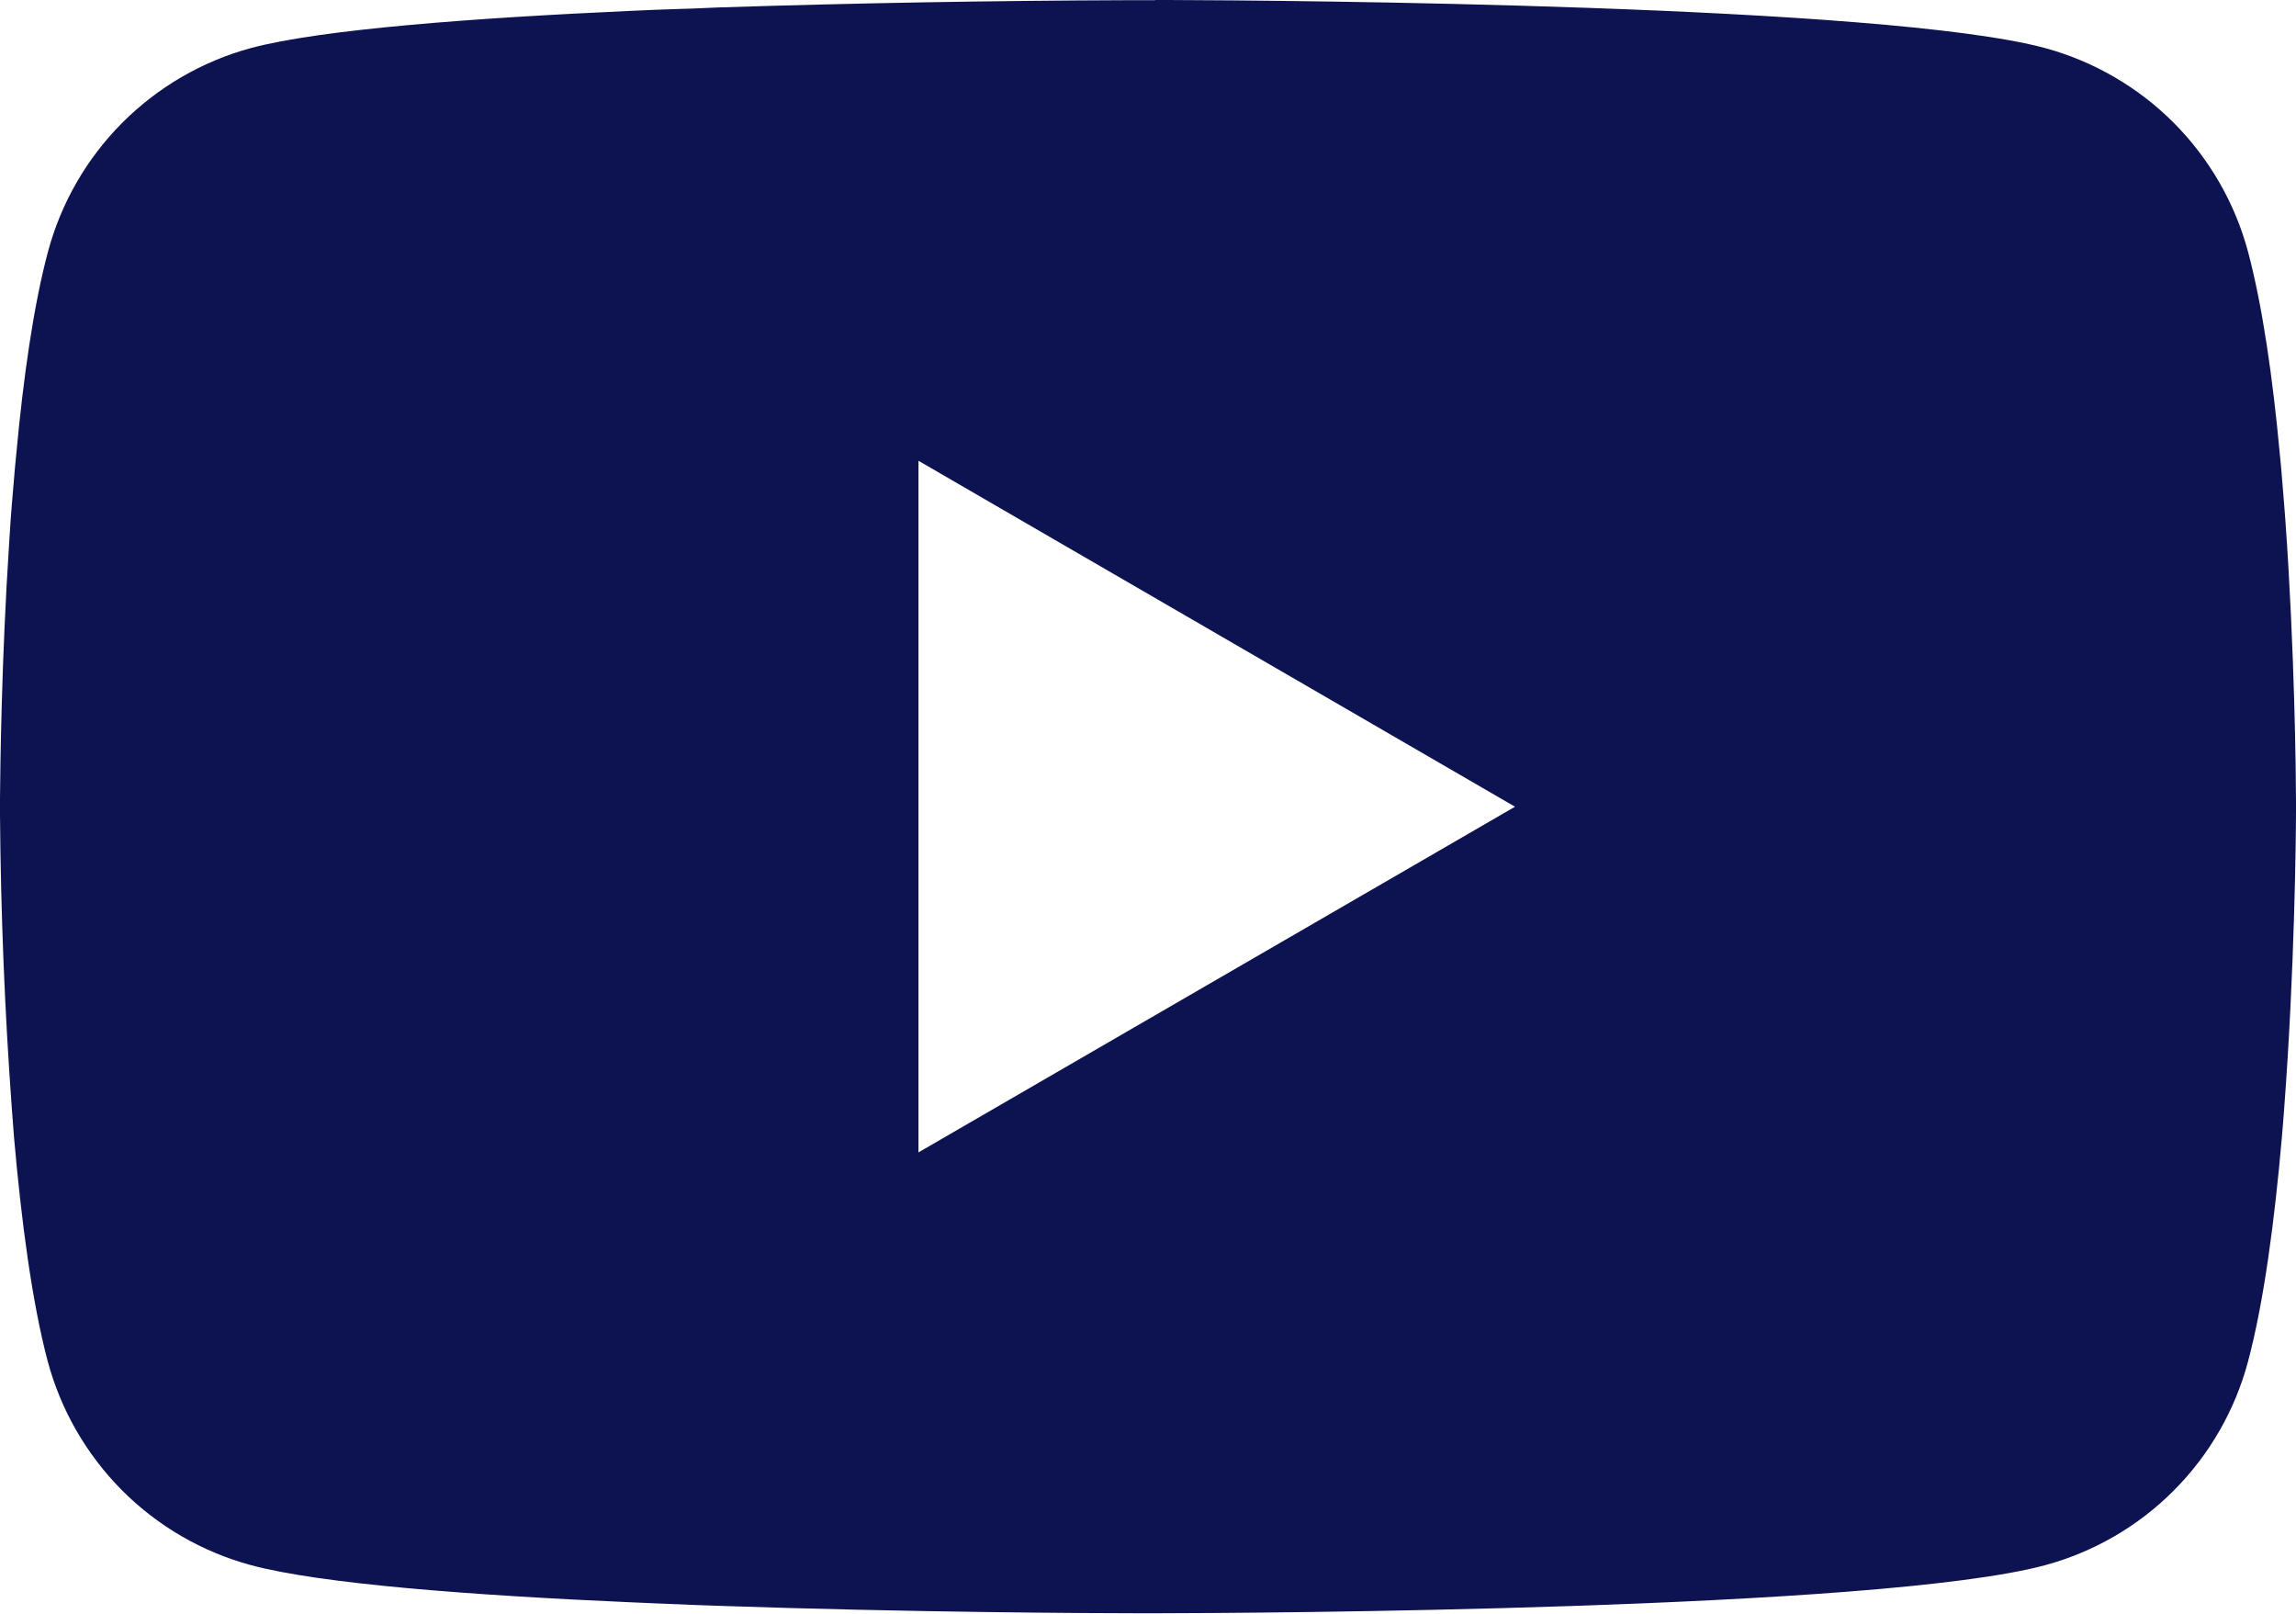
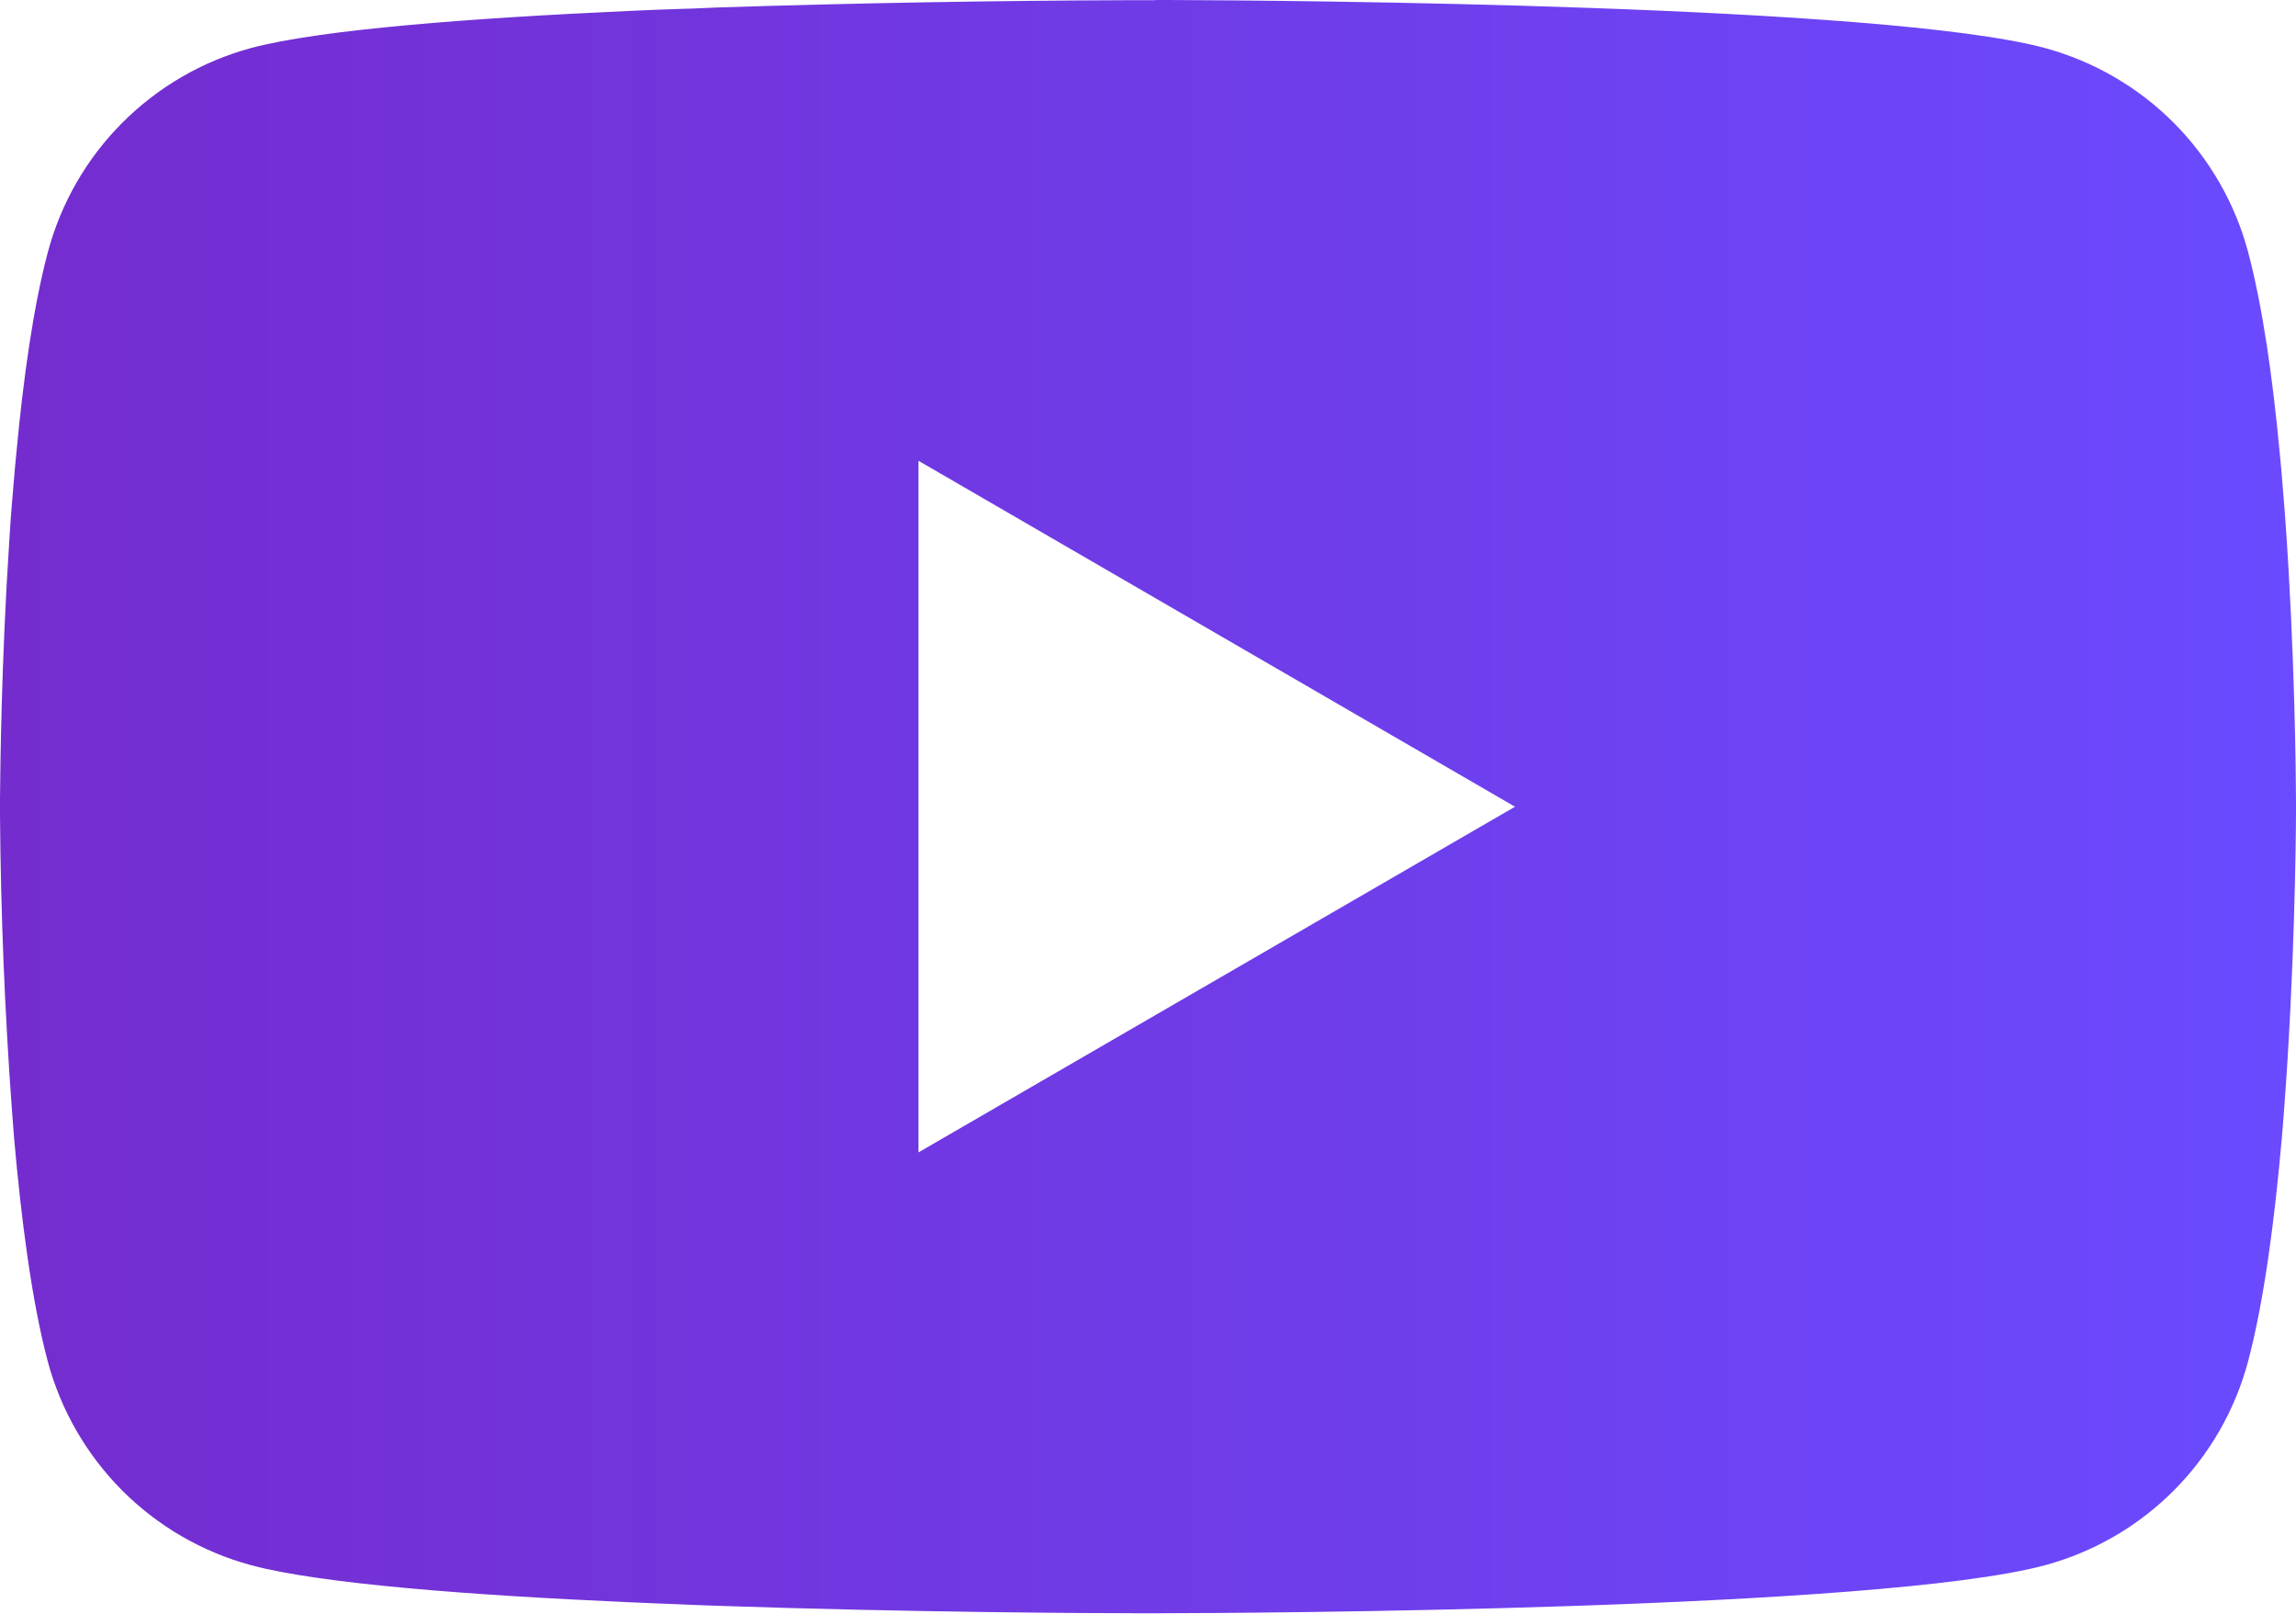
<svg xmlns="http://www.w3.org/2000/svg" preserveAspectRatio="none" overflow="visible" style="display: block;" width="23.998" height="16.858" viewBox="0 0 23.998 16.858" fill="none">
  <g id="Group">
-     <path id="Vector" d="M12.076 0H12.21C13.443 0.004 19.691 0.05 21.375 0.502C21.884 0.641 22.348 0.91 22.721 1.284C23.093 1.658 23.361 2.123 23.497 2.632C23.649 3.203 23.756 3.957 23.828 4.736L23.843 4.891L23.875 5.282L23.887 5.438C23.985 6.809 23.997 8.092 23.998 8.373V8.486C23.997 8.777 23.983 10.148 23.875 11.575L23.863 11.733L23.85 11.889C23.775 12.747 23.664 13.599 23.497 14.226C23.361 14.736 23.094 15.201 22.721 15.575C22.349 15.949 21.884 16.218 21.375 16.356C19.635 16.824 13.021 16.857 12.105 16.858H11.892C11.428 16.858 9.511 16.849 7.502 16.78L7.247 16.771L7.116 16.765L6.859 16.755L6.603 16.744C4.938 16.671 3.353 16.552 2.622 16.355C2.113 16.217 1.649 15.948 1.276 15.574C0.904 15.2 0.636 14.736 0.499 14.226C0.333 13.601 0.222 12.747 0.147 11.889L0.135 11.732L0.123 11.575C0.049 10.559 0.008 9.541 0 8.521L0 8.337C0.003 8.014 0.015 6.9 0.096 5.67L0.106 5.516L0.111 5.438L0.123 5.282L0.156 4.891L0.171 4.736C0.243 3.957 0.349 3.201 0.501 2.632C0.637 2.123 0.905 1.657 1.277 1.284C1.65 0.91 2.114 0.64 2.623 0.502C3.354 0.307 4.939 0.188 6.604 0.113L6.859 0.102L7.117 0.093L7.247 0.089L7.503 0.078C8.931 0.032 10.359 0.007 11.787 0.002H12.076V0ZM9.6 4.815V12.042L15.835 8.43L9.6 4.815Z" fill="#0D1350" />
+     <path id="Vector" d="M12.076 0H12.21C13.443 0.004 19.691 0.05 21.375 0.502C21.884 0.641 22.348 0.91 22.721 1.284C23.093 1.658 23.361 2.123 23.497 2.632C23.649 3.203 23.756 3.957 23.828 4.736L23.843 4.891L23.875 5.282L23.887 5.438C23.985 6.809 23.997 8.092 23.998 8.373V8.486C23.997 8.777 23.983 10.148 23.875 11.575L23.863 11.733L23.85 11.889C23.775 12.747 23.664 13.599 23.497 14.226C23.361 14.736 23.094 15.201 22.721 15.575C22.349 15.949 21.884 16.218 21.375 16.356C19.635 16.824 13.021 16.857 12.105 16.858H11.892C11.428 16.858 9.511 16.849 7.502 16.78L7.247 16.771L7.116 16.765L6.859 16.755L6.603 16.744C4.938 16.671 3.353 16.552 2.622 16.355C2.113 16.217 1.649 15.948 1.276 15.574C0.904 15.2 0.636 14.736 0.499 14.226C0.333 13.601 0.222 12.747 0.147 11.889L0.135 11.732L0.123 11.575C0.049 10.559 0.008 9.541 0 8.521L0 8.337C0.003 8.014 0.015 6.9 0.096 5.67L0.106 5.516L0.111 5.438L0.123 5.282L0.156 4.891L0.171 4.736C0.243 3.957 0.349 3.201 0.501 2.632C0.637 2.123 0.905 1.657 1.277 1.284C1.65 0.91 2.114 0.64 2.623 0.502C3.354 0.307 4.939 0.188 6.604 0.113L6.859 0.102L7.117 0.093L7.247 0.089L7.503 0.078C8.931 0.032 10.359 0.007 11.787 0.002H12.076V0ZM9.6 4.815V12.042L15.835 8.43L9.6 4.815Z" fill="url(#paint0_linear_0_335)" />
  </g>
+   <defs>
+     <linearGradient id="paint0_linear_0_335" x1="0" y1="8.429" x2="23.998" y2="8.429" gradientUnits="userSpaceOnUse">
+       <stop stop-color="#742CCE" />
+       <stop offset="1" stop-color="#6B4AFF" />
+     </linearGradient>
+   </defs>
</svg>
